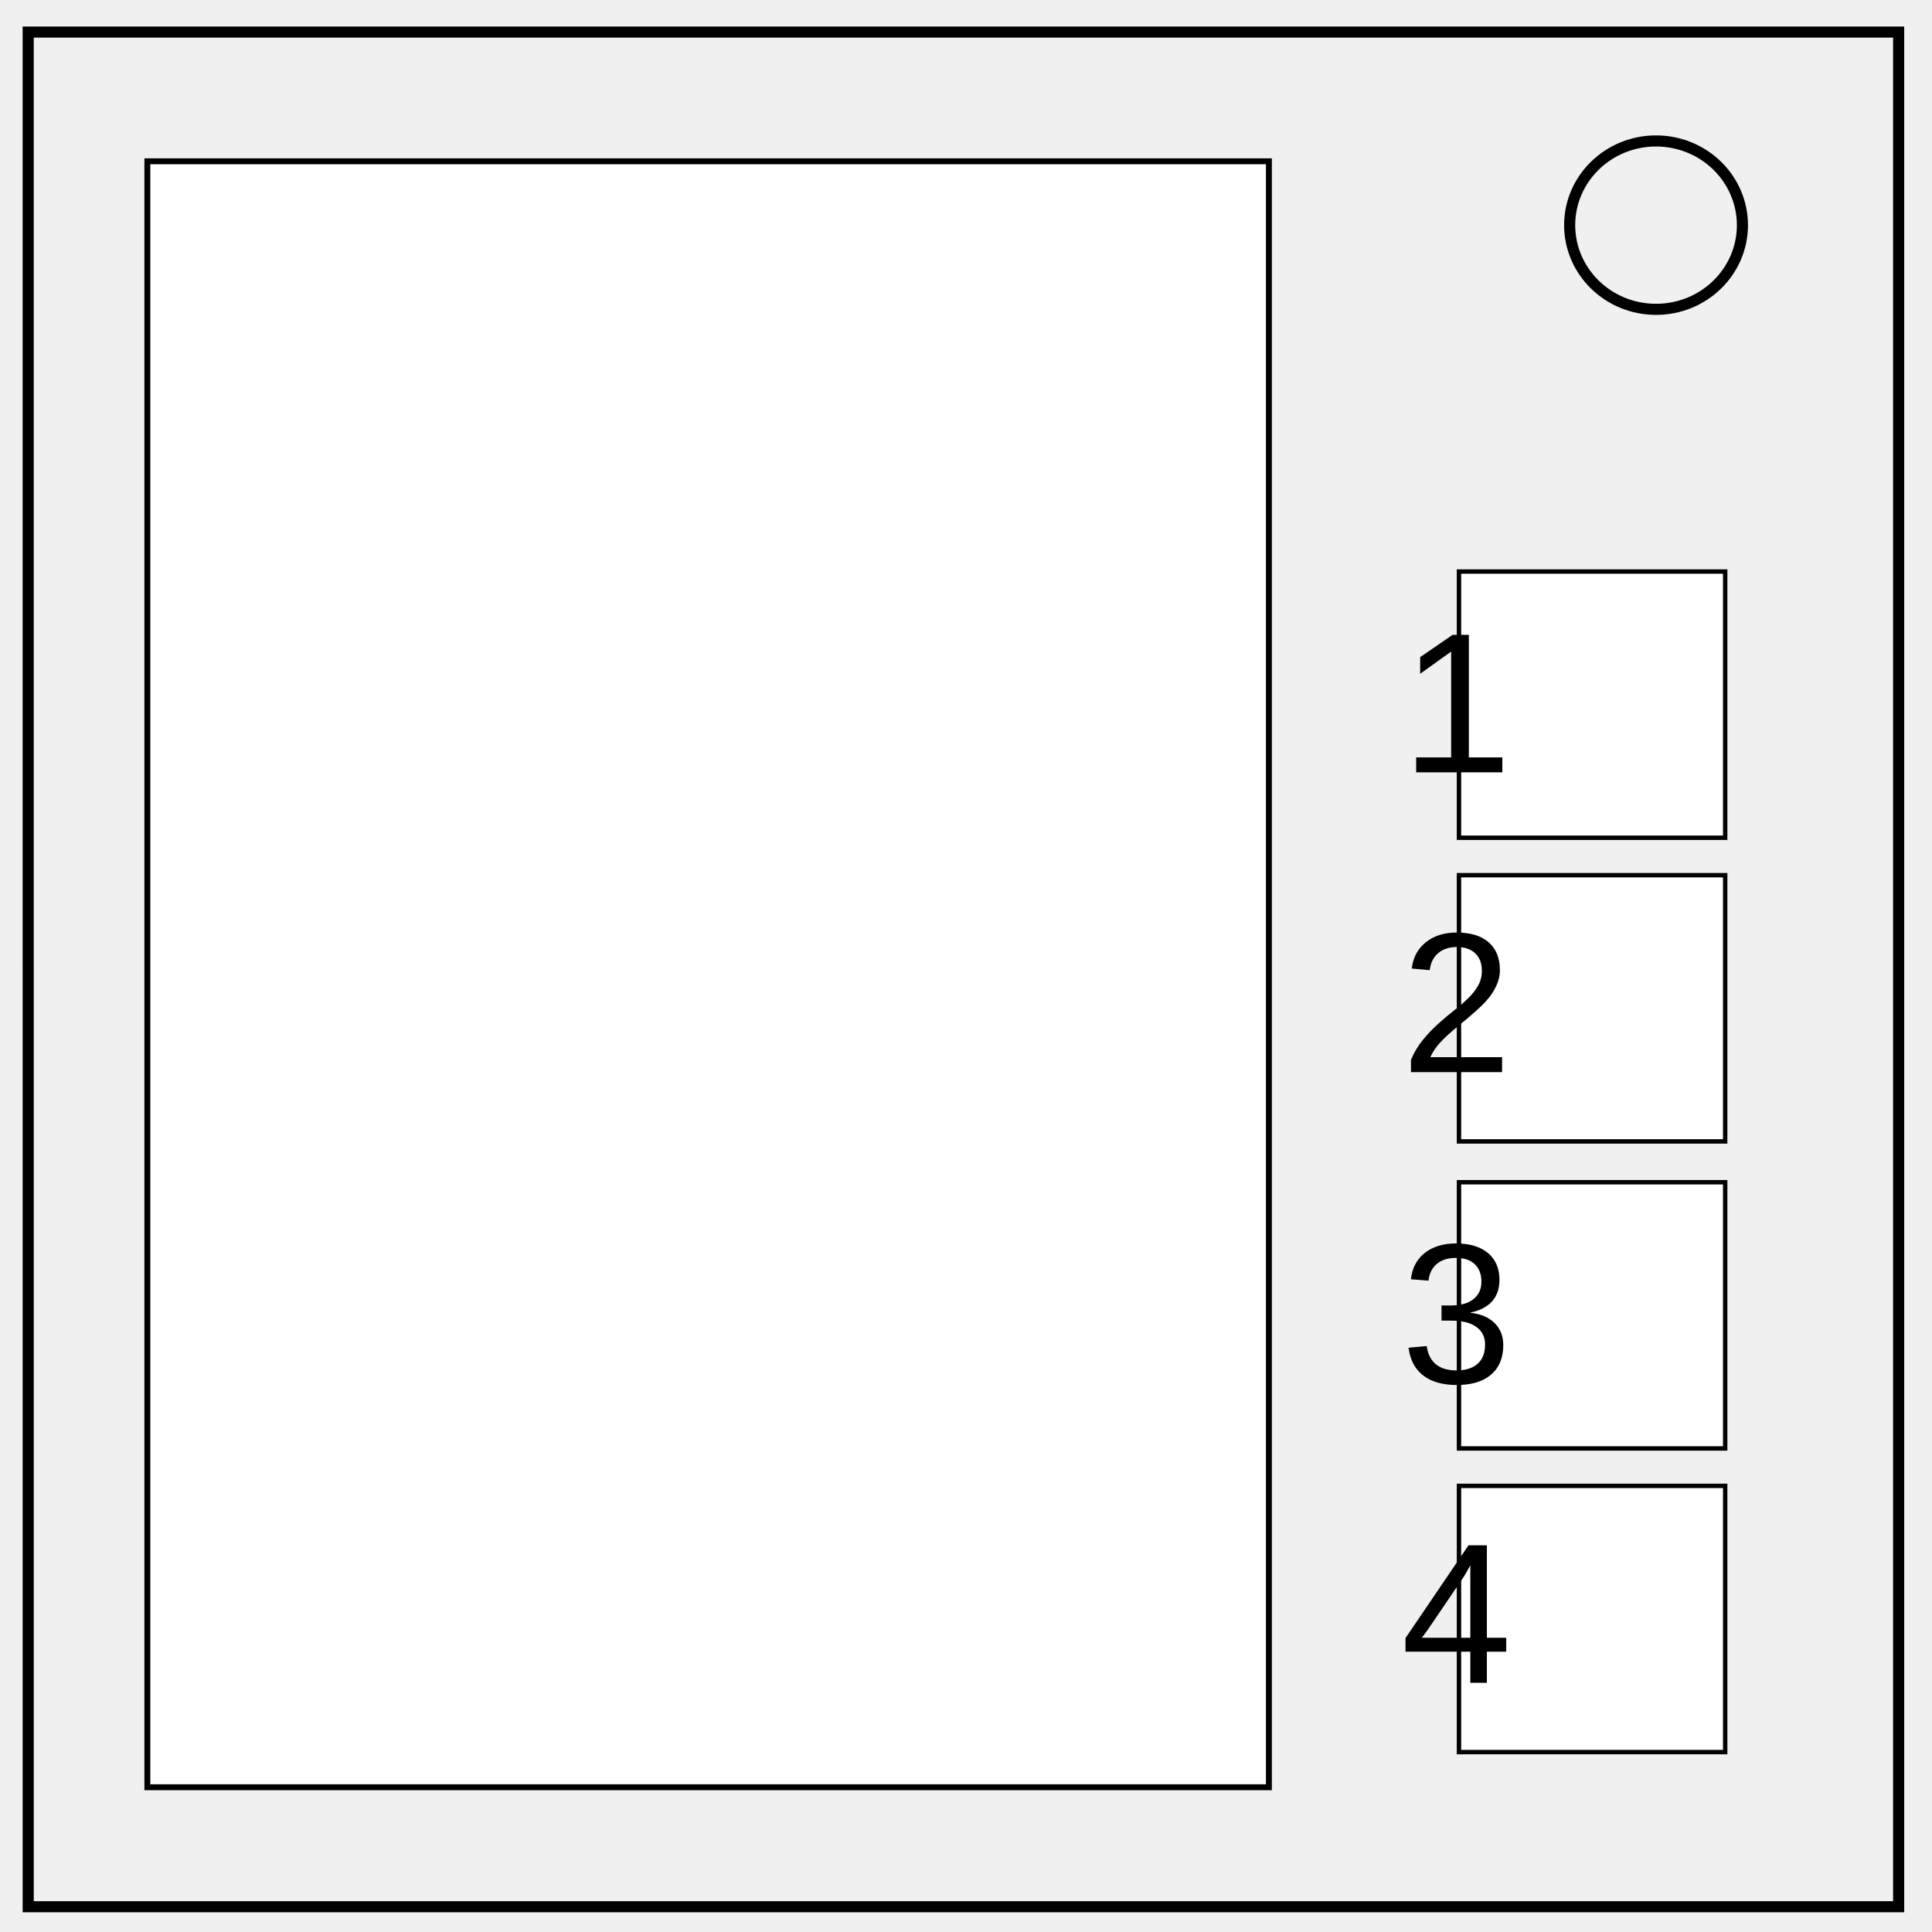
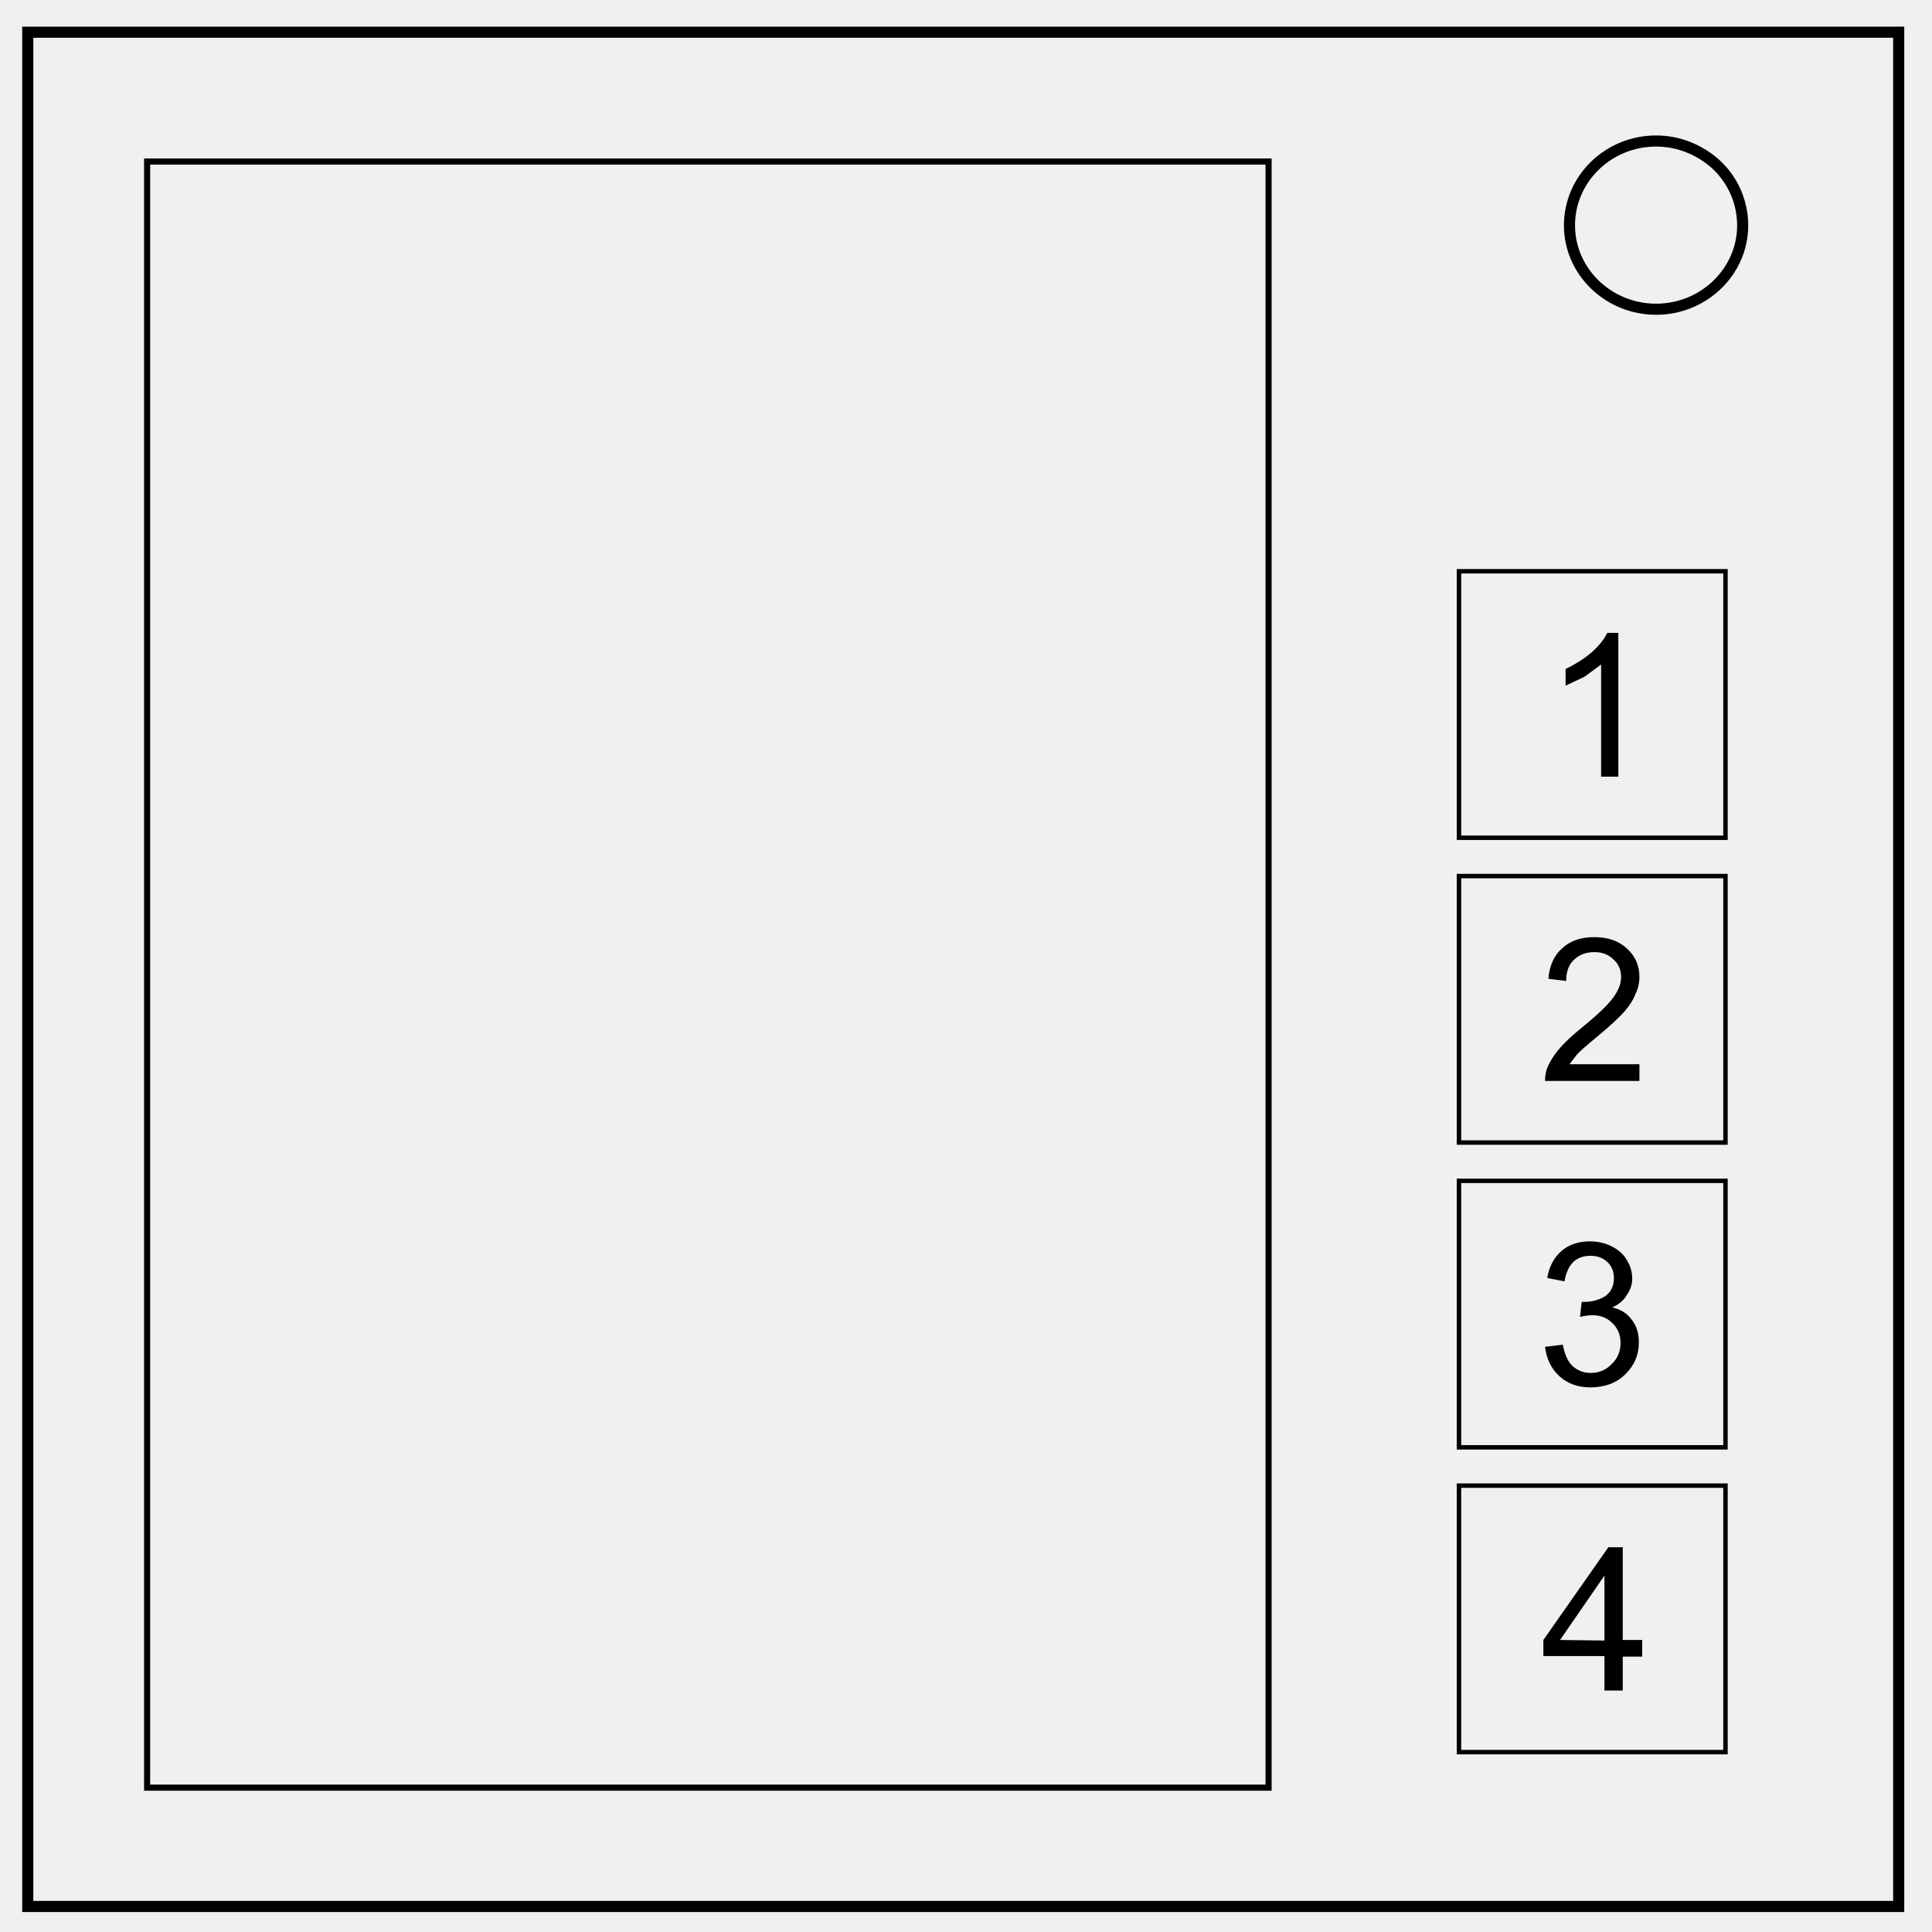
- <svg xmlns="http://www.w3.org/2000/svg" viewBox="0.0 0.0 348.0 348.0" fill="none" id="svg2" version="1.1" width="100%" height="100%">
-   <defs id="defs10" />
-   <path d="M5.079 5.776h336.913v337.67H5.08z" stroke-width="2" stroke="#000" id="path4" />
-   <path d="M282.734 40.554c0-8.376 6.966-15.165 15.56-15.165 4.126 0 8.084 1.597 11.001 4.441 2.918 2.844 4.558 6.702 4.558 10.724 0 8.376-6.966 15.165-15.56 15.165-8.593 0-15.559-6.79-15.559-15.165z" stroke-width="2" stroke="#000" id="path6" />
-   <rect style="fill:#ffffff;fill-opacity:1;fill-rule:nonzero;stroke:#000000;stroke-width:1.062;stroke-miterlimit:4;stroke-opacity:1;stroke-dasharray:none" id="rect2989" width="202.017" height="292.876" x="26.542" y="29.052" ry="3.5378412e-017" />
-   <g id="g3003" transform="translate(0,-14)">
-     <rect ry="2.806103e-017" y="116.947" x="262.795" height="47.953" width="47.953" id="rect2991" style="fill:#ffffff;fill-opacity:1;fill-rule:nonzero;stroke:#000000;stroke-width:0.793;stroke-miterlimit:4;stroke-opacity:1;stroke-dasharray:none" />
-     <text id="text2995" y="153.113" x="287.354" style="font-size:36px;font-style:normal;font-variant:normal;font-weight:normal;font-stretch:normal;text-align:center;line-height:125%;letter-spacing:0px;word-spacing:0px;writing-mode:lr-tb;text-anchor:middle;fill:#000000;fill-opacity:1;stroke:none;font-family:Arial;-inkscape-font-specification:Arial" xml:space="preserve">
-       <tspan y="153.113" x="287.354" id="tspan2997">1</tspan>
-     </text>
+ <svg xmlns="http://www.w3.org/2000/svg" fill="none" viewBox="0 0 348 348">
+   <path stroke="#000" stroke-width="2" d="M5 5.8h337v337.6H5z" />
+   <path stroke="#000" stroke-width="2" d="M282.7 40.6c0-8.4 7-15.2 15.6-15.2 4.1 0 8 1.6 11 4.4a15 15 0 0 1 4.6 10.8c0 8.3-7 15.1-15.6 15.1s-15.6-6.8-15.6-15.1z" />
+   <rect width="202" height="292.9" x="26.5" y="29.1" stroke="#000" stroke-width="1.1" ry="0" />
+   <rect width="48" height="48" x="262.8" y="102.9" stroke="#000" stroke-width=".8" ry="0" />
+   <path fill="#000" d="M291.5 139.9h-3.1v-20.2l-3 2.2-3.4 1.6v-3q2.7-1.3 4.7-3 2-1.8 2.8-3.5h2z" />
+   <g transform="translate(0 .2)">
+     <rect width="48" height="48" x="262.8" y="157.6" stroke="#000" stroke-width=".8" ry="0" />
+     <path fill="#000" d="M295.3 191.5v3h-17q0-1 .3-2.1.7-1.8 2.1-3.5 1.4-1.7 4.1-3.9 4.2-3.4 5.7-5.4 1.5-2 1.5-3.8 0-2-1.4-3.2-1.3-1.3-3.4-1.3-2.3 0-3.7 1.4-1.4 1.3-1.4 3.8l-3.2-.4q.3-3.6 2.5-5.5 2.1-2 5.8-2 3.7 0 5.9 2.1 2.2 2 2.2 5.1 0 1.6-.7 3-.6 1.6-2 3.2-1.5 1.7-5 4.6-2.8 2.3-3.6 3.2l-1.3 1.7z" />
  </g>
-   <g id="g3008" transform="translate(0,-34)">
-     <rect style="fill:#ffffff;fill-opacity:1;fill-rule:nonzero;stroke:#000000;stroke-width:0.793;stroke-miterlimit:4;stroke-opacity:1;stroke-dasharray:none" id="rect2993" width="47.953" height="47.953" x="262.795" y="191.642" ry="2.806103e-017" />
-     <text xml:space="preserve" style="font-size:36px;font-style:normal;font-variant:normal;font-weight:normal;font-stretch:normal;text-align:center;line-height:125%;letter-spacing:0px;word-spacing:0px;writing-mode:lr-tb;text-anchor:middle;fill:#000000;fill-opacity:1;stroke:none;font-family:Arial;-inkscape-font-specification:Arial" x="287.354" y="227.113" id="text2999">
-       <tspan id="tspan3001" x="287.354" y="227.113">2</tspan>
-     </text>
+   <g transform="translate(0 -.2)">
+     <rect width="48" height="48" x="262.8" y="212.9" stroke="#000" stroke-width=".8" ry="0" />
+     <path fill="#000" d="M278.3 242.8l3.2-.4q.5 2.7 1.8 3.9 1.4 1.2 3.2 1.2 2.3 0 3.8-1.6 1.6-1.5 1.6-3.8 0-2.2-1.5-3.6-1.4-1.4-3.6-1.4-.9 0-2.2.3l.3-2.7h.5q2 0 3.7-1 1.6-1.1 1.6-3.3 0-1.8-1.2-2.9-1.2-1.1-3-1.1-1.9 0-3.1 1.1-1.2 1.2-1.6 3.5l-3.1-.6q.5-3.1 2.6-4.9 2-1.7 5.1-1.7 2.1 0 3.9.9 1.8.9 2.7 2.4 1 1.6 1 3.4 0 1.6-1 3-.8 1.4-2.6 2.2 2.3.5 3.5 2.2 1.3 1.6 1.3 4.1 0 3.4-2.5 5.8-2.4 2.3-6.2 2.3-3.4 0-5.6-2-2.2-2-2.6-5.3z" />
  </g>
-   <g id="g3013" transform="translate(0,96)">
-     <rect style="fill:#ffffff;fill-opacity:1;fill-rule:nonzero;stroke:#000000;stroke-width:0.793;stroke-miterlimit:4;stroke-opacity:1;stroke-dasharray:none" id="rect3015" width="47.953" height="47.953" x="262.795" y="116.947" ry="2.806103e-017" />
-     <text xml:space="preserve" style="font-size:36px;font-style:normal;font-variant:normal;font-weight:normal;font-stretch:normal;text-align:center;line-height:125%;letter-spacing:0px;word-spacing:0px;writing-mode:lr-tb;text-anchor:middle;fill:#000000;fill-opacity:1;stroke:none;font-family:Arial;-inkscape-font-specification:Arial" x="287.354" y="153.113" id="text3017">
-       <tspan id="tspan3019" x="287.354" y="153.113">3</tspan>
-     </text>
-   </g>
-   <g id="g3021" transform="translate(0,76)">
-     <rect ry="2.806103e-017" y="191.642" x="262.795" height="47.953" width="47.953" id="rect3023" style="fill:#ffffff;fill-opacity:1;fill-rule:nonzero;stroke:#000000;stroke-width:0.793;stroke-miterlimit:4;stroke-opacity:1;stroke-dasharray:none" />
-     <text id="text3025" y="227.113" x="287.354" style="font-size:36px;font-style:normal;font-variant:normal;font-weight:normal;font-stretch:normal;text-align:center;line-height:125%;letter-spacing:0px;word-spacing:0px;writing-mode:lr-tb;text-anchor:middle;fill:#000000;fill-opacity:1;stroke:none;font-family:Arial;-inkscape-font-specification:Arial" xml:space="preserve">
-       <tspan y="227.113" x="287.354" id="tspan3027">4</tspan>
-     </text>
-   </g>
+   <rect width="48" height="48" x="262.8" y="267.6" stroke="#000" stroke-width=".8" ry="0" />
+   <path fill="#000" d="M289 304.5v-6.2h-11v-2.9l11.7-16.7h2.6v16.7h3.5v3h-3.5v6.1zm0-9v-11.7l-8 11.6z" />
</svg>
